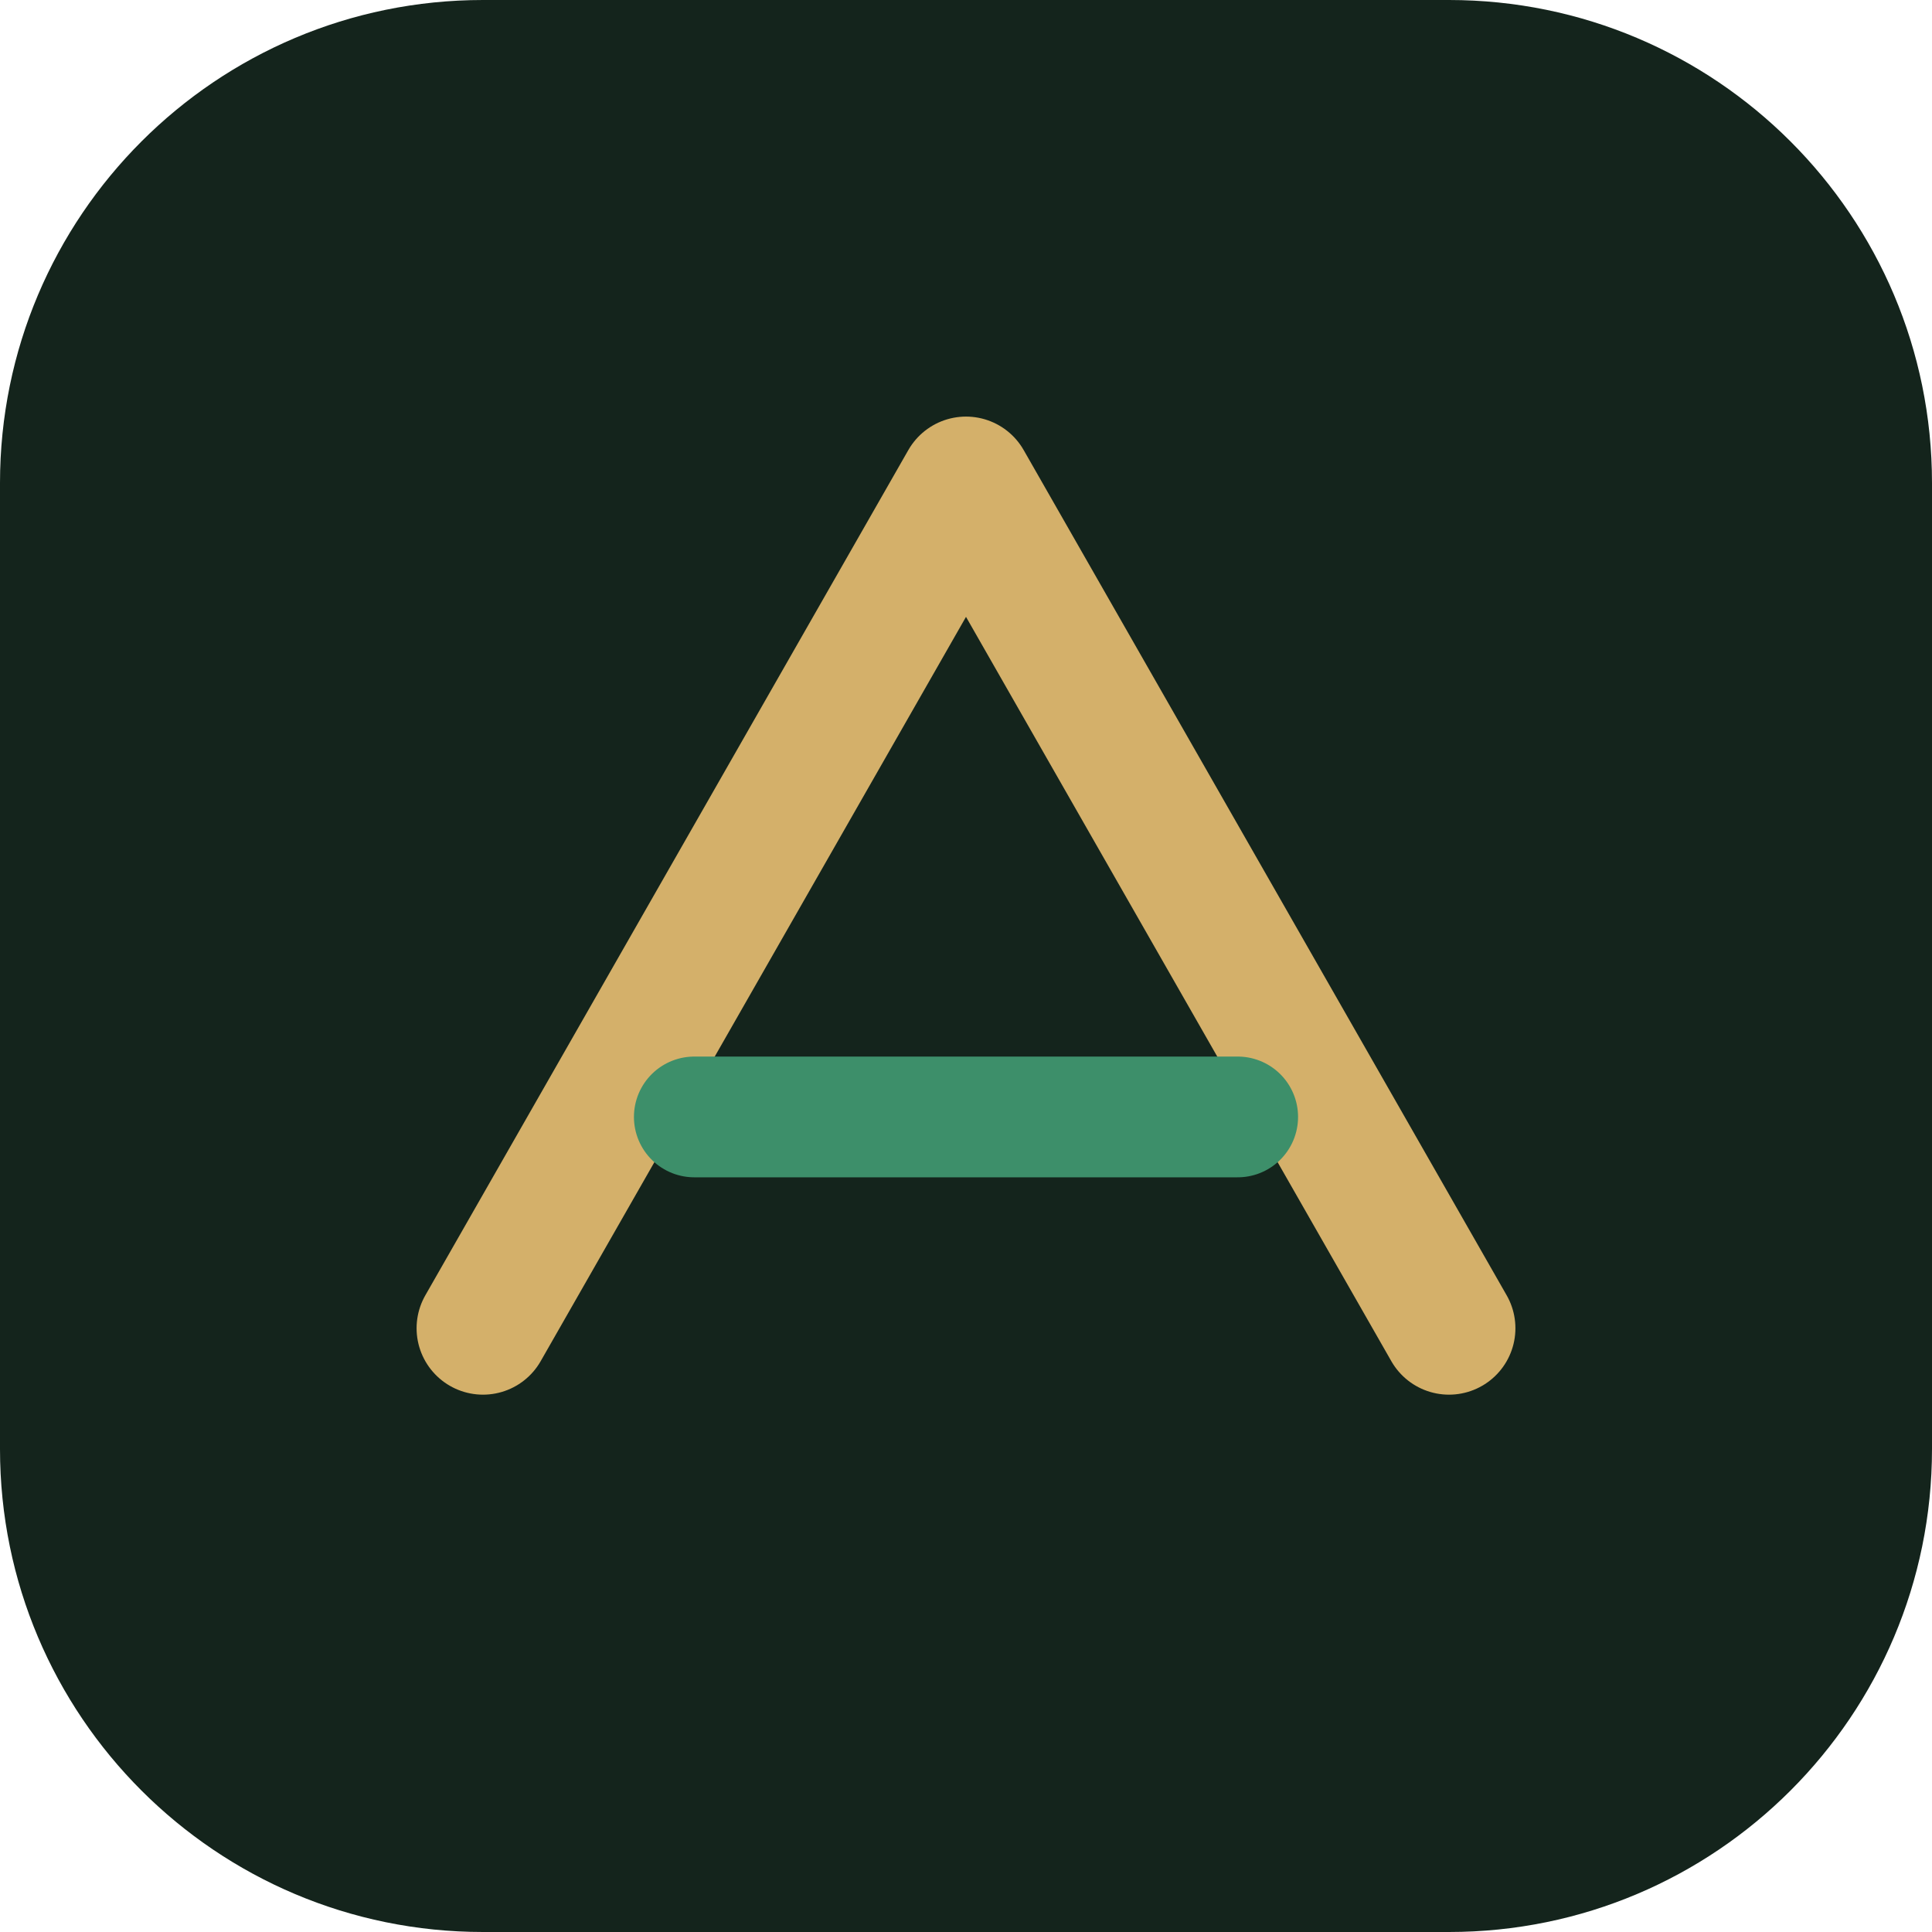
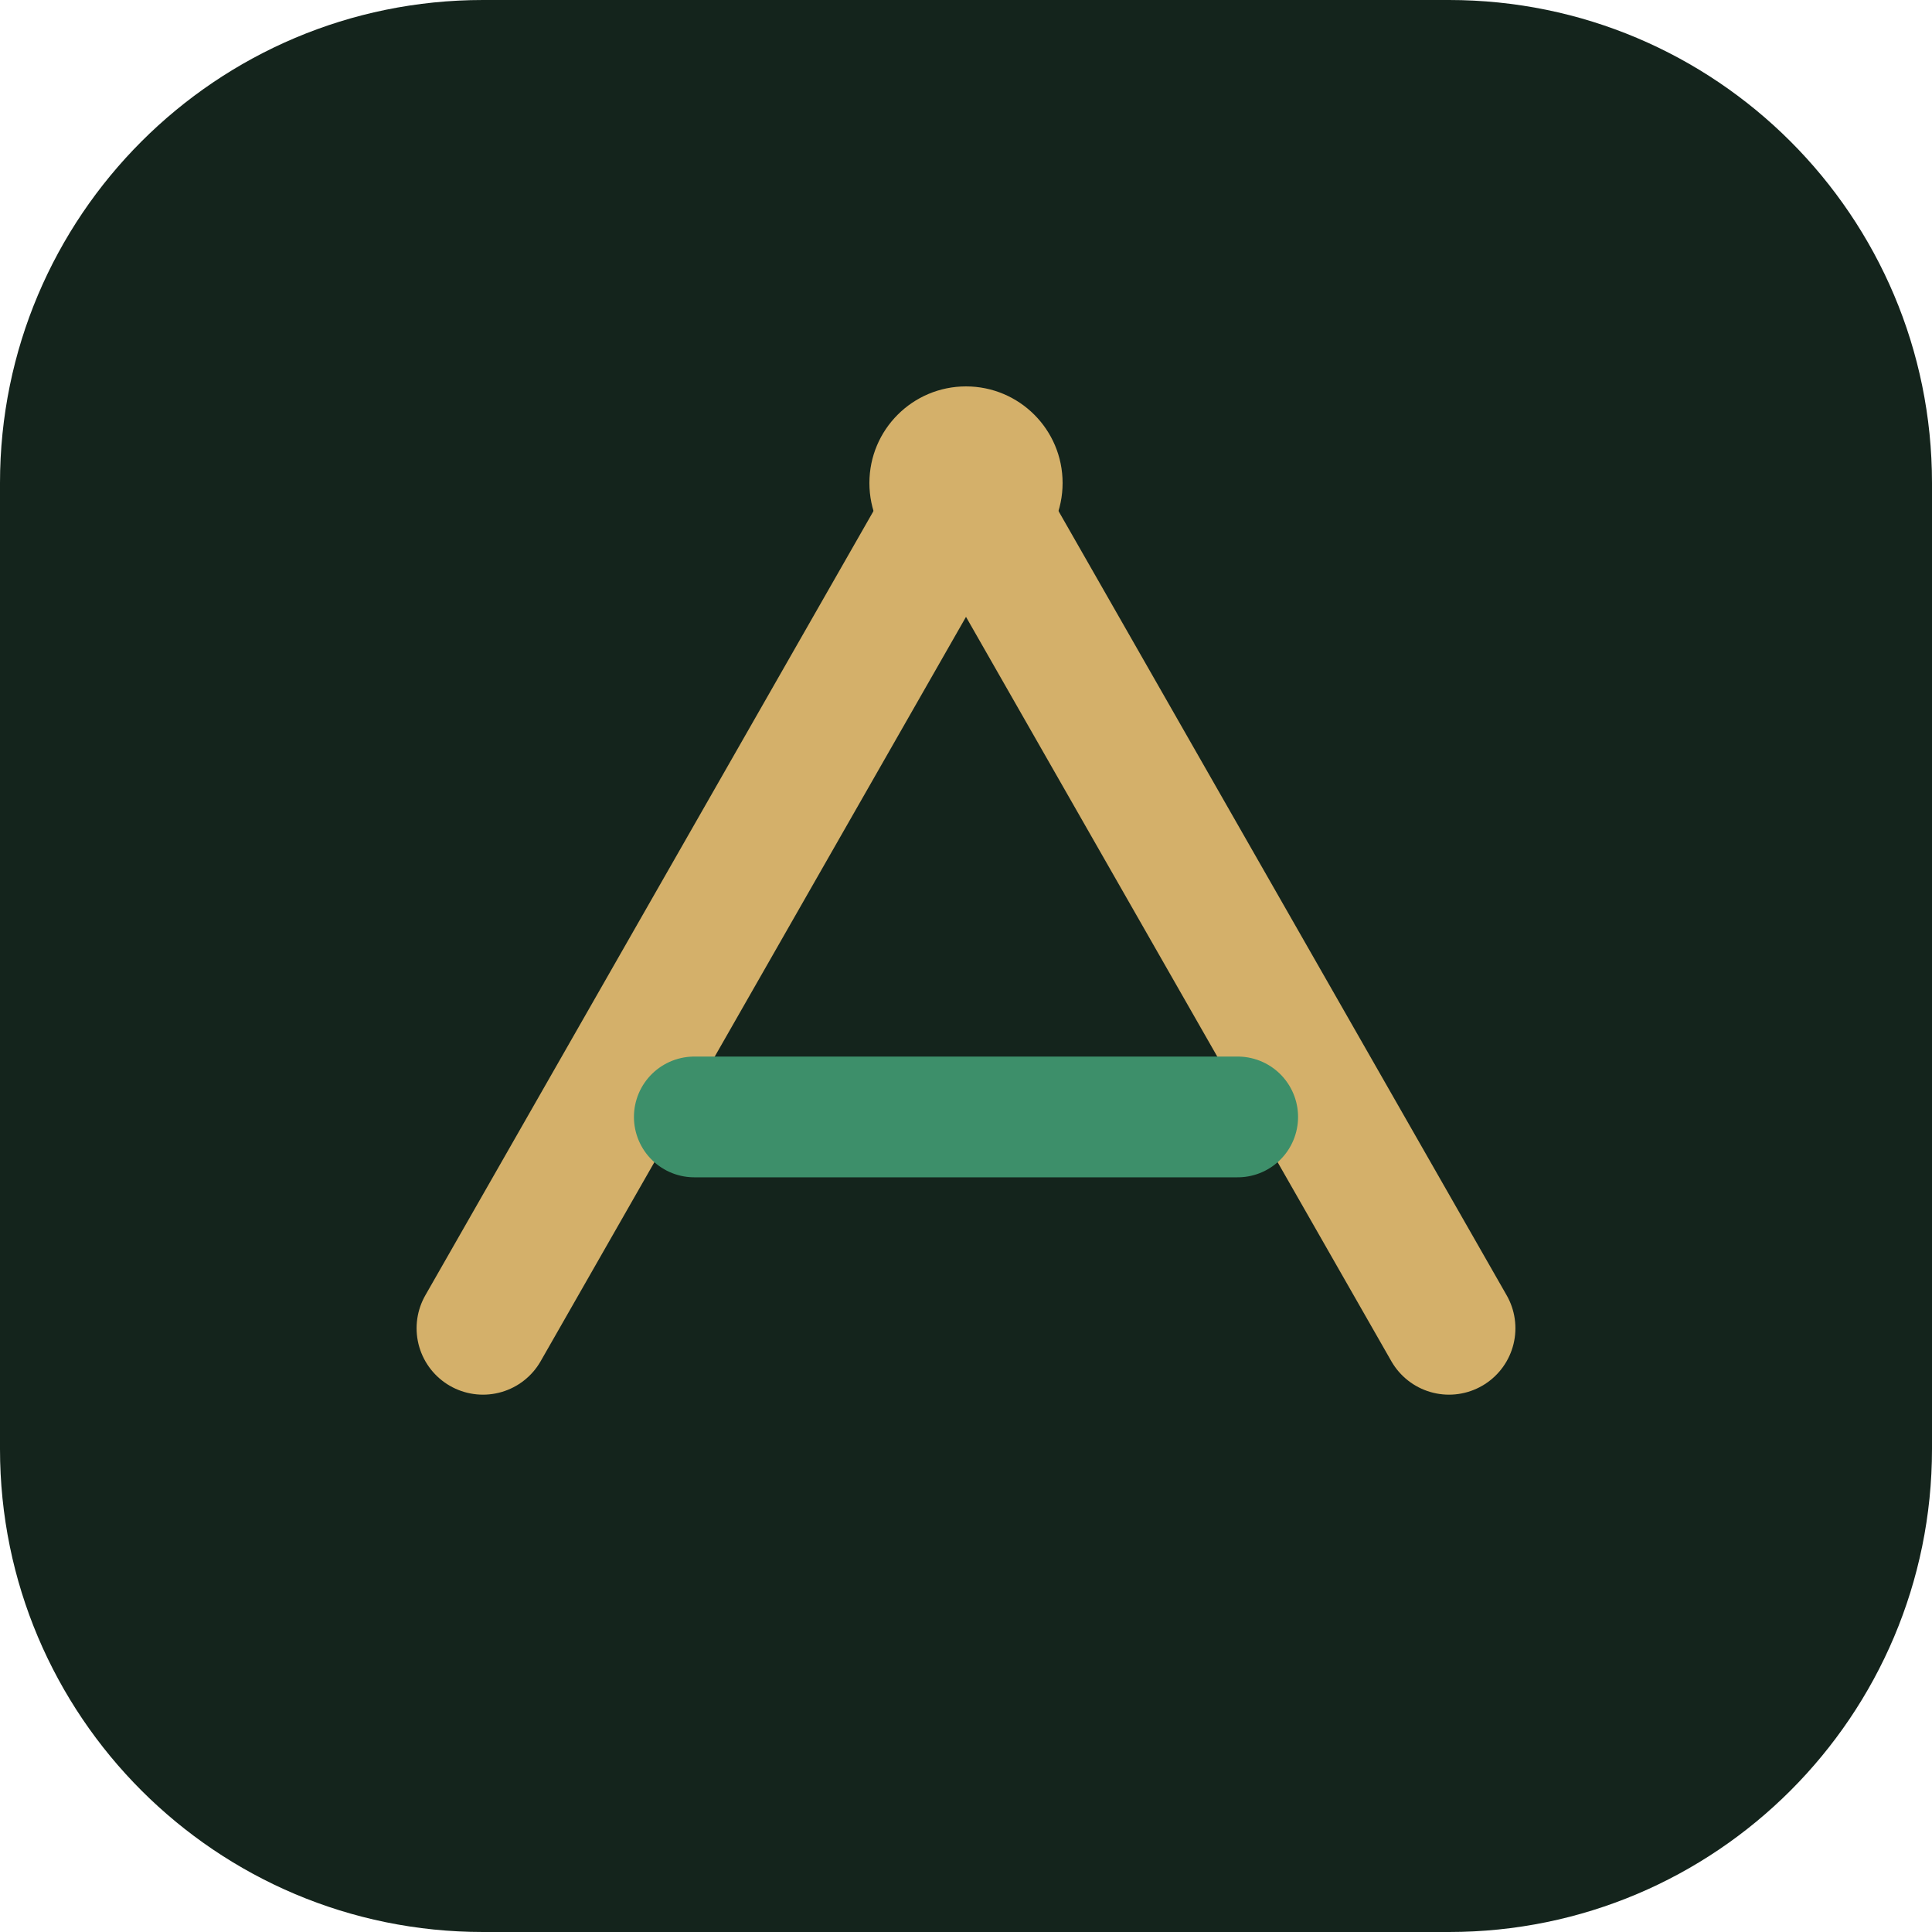
<svg xmlns="http://www.w3.org/2000/svg" viewBox="0 0 32 32" fill="none">
  <rect width="32" height="32" rx="8" fill="#14241c" />
  <path d="M8 22 L16 8 L24 22" stroke="#d4b06a" stroke-width="2.2" stroke-linecap="round" stroke-linejoin="round" />
  <path d="M11.5 18.5 H20.5" stroke="#3d8f6a" stroke-width="2" stroke-linecap="round" />
+   <circle cx="16" cy="8" r="1.6" fill="#d4b06a" />
</svg>
